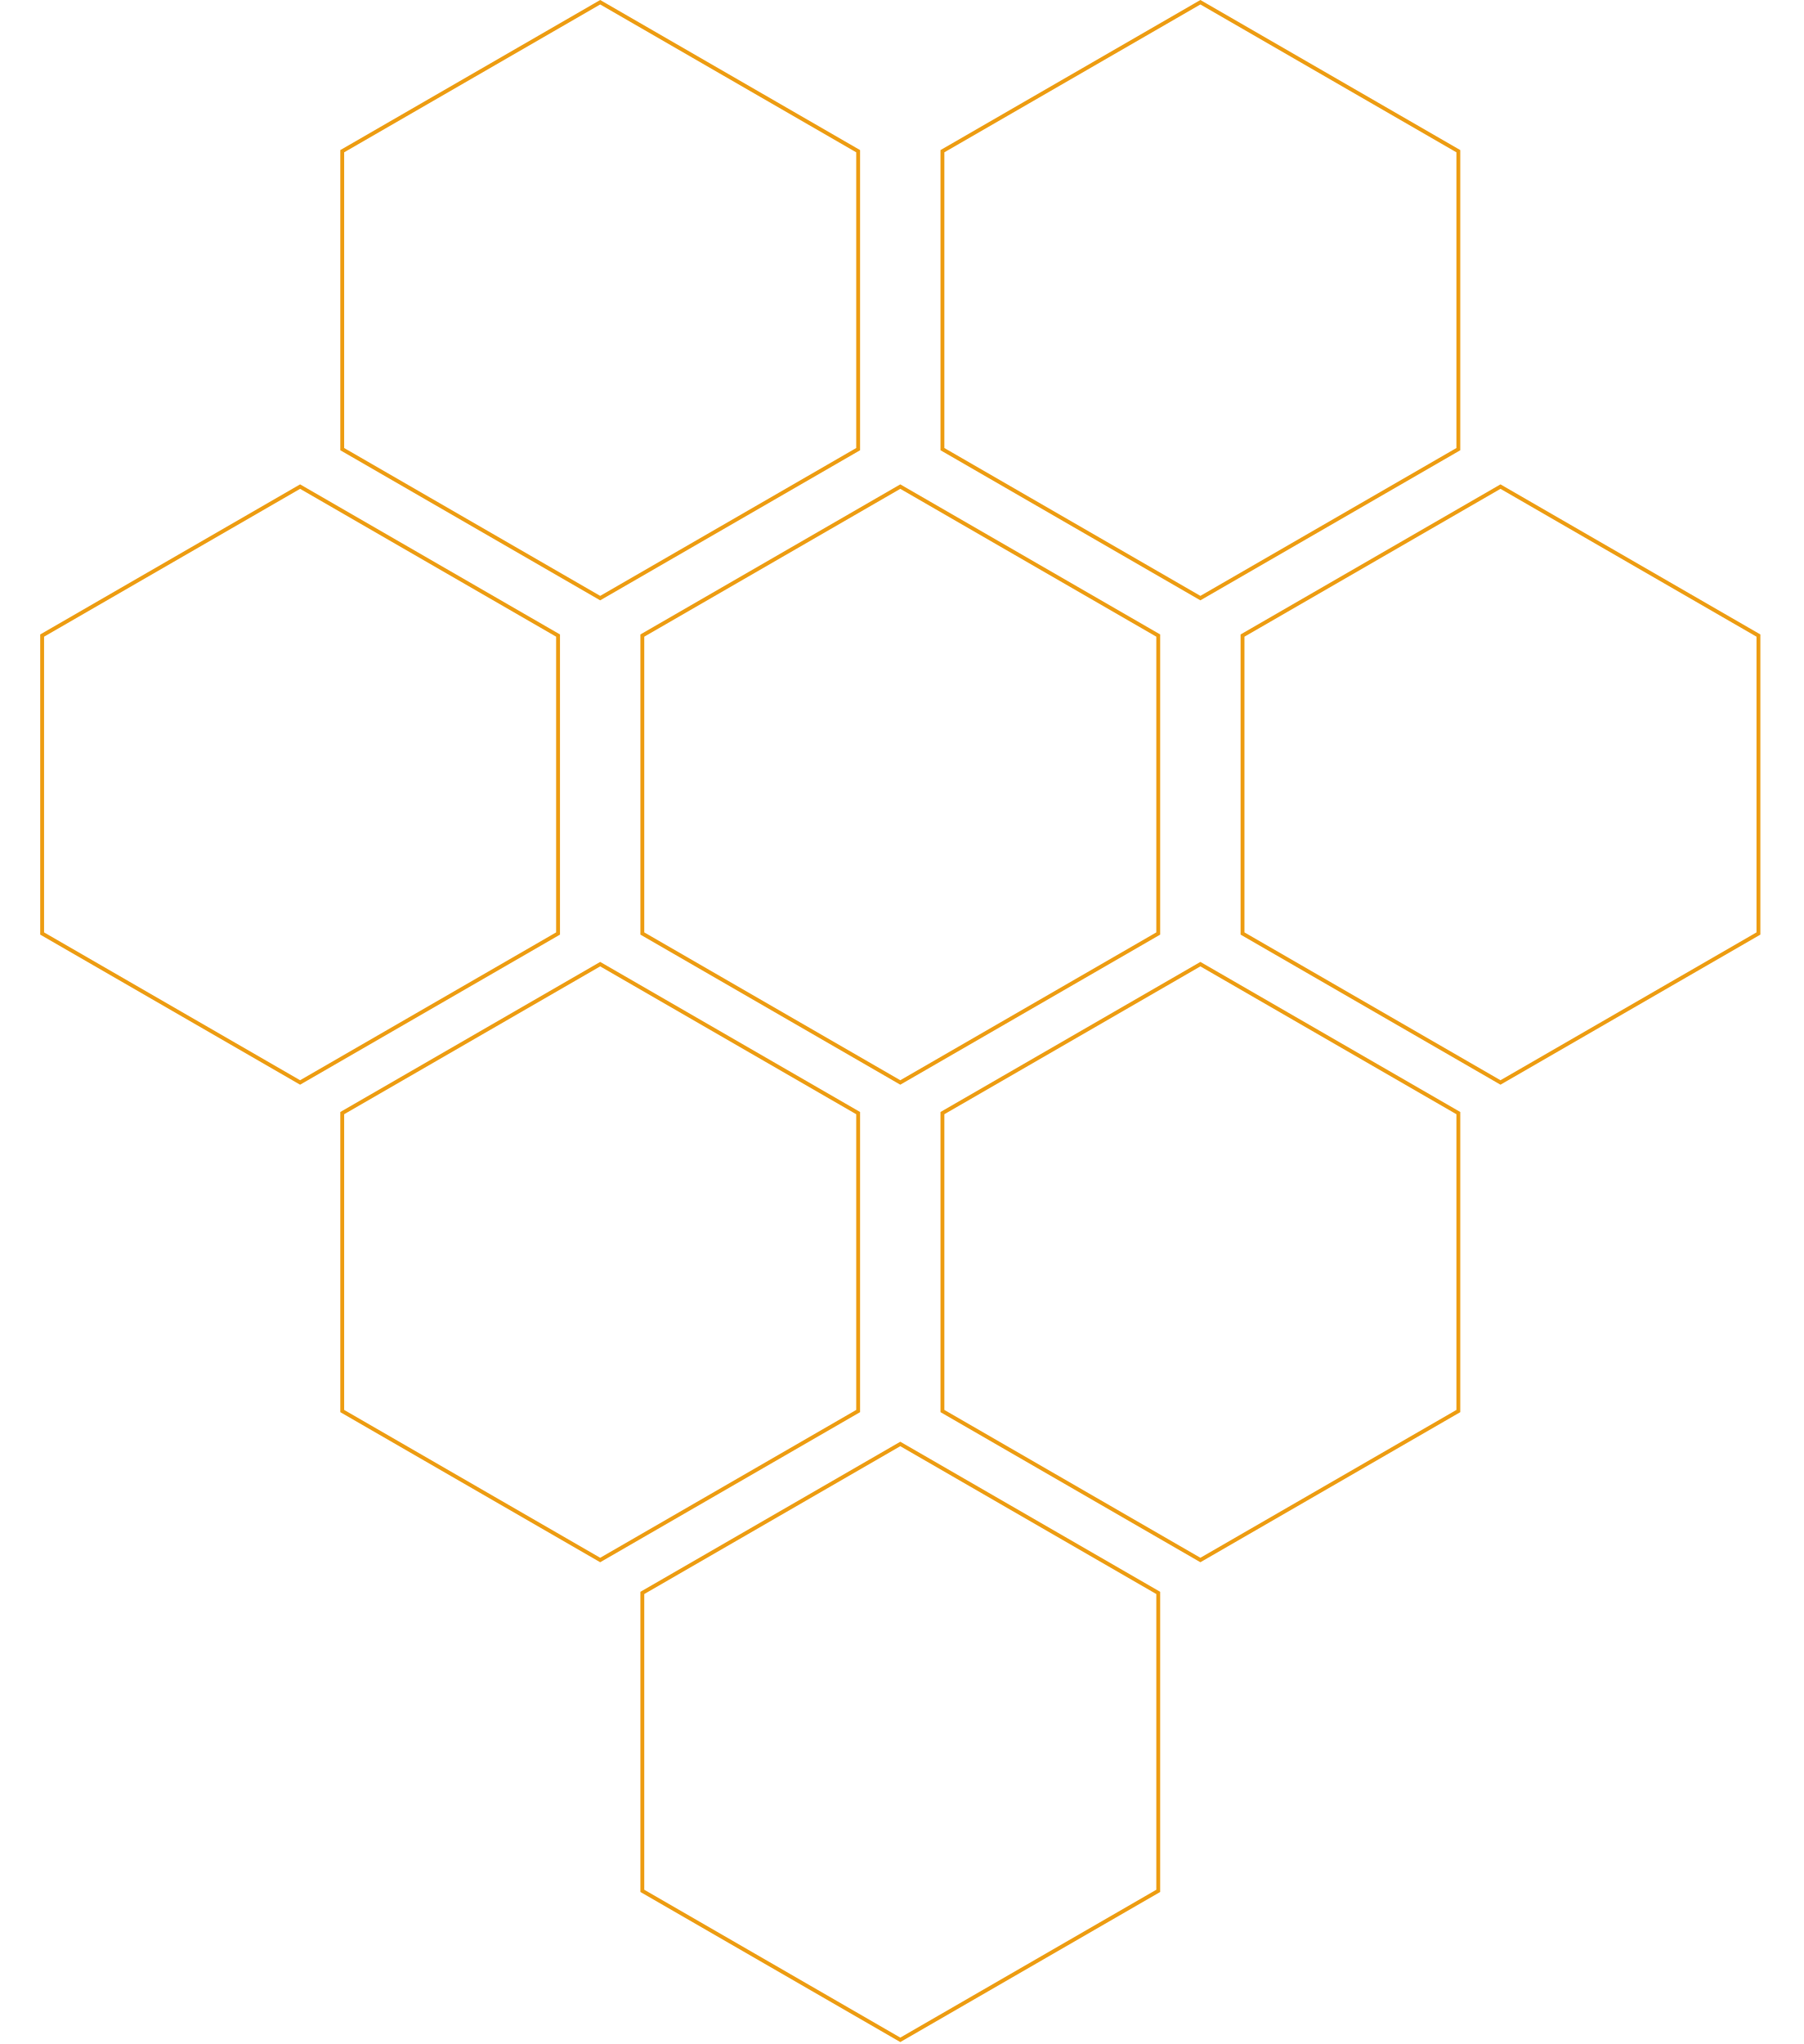
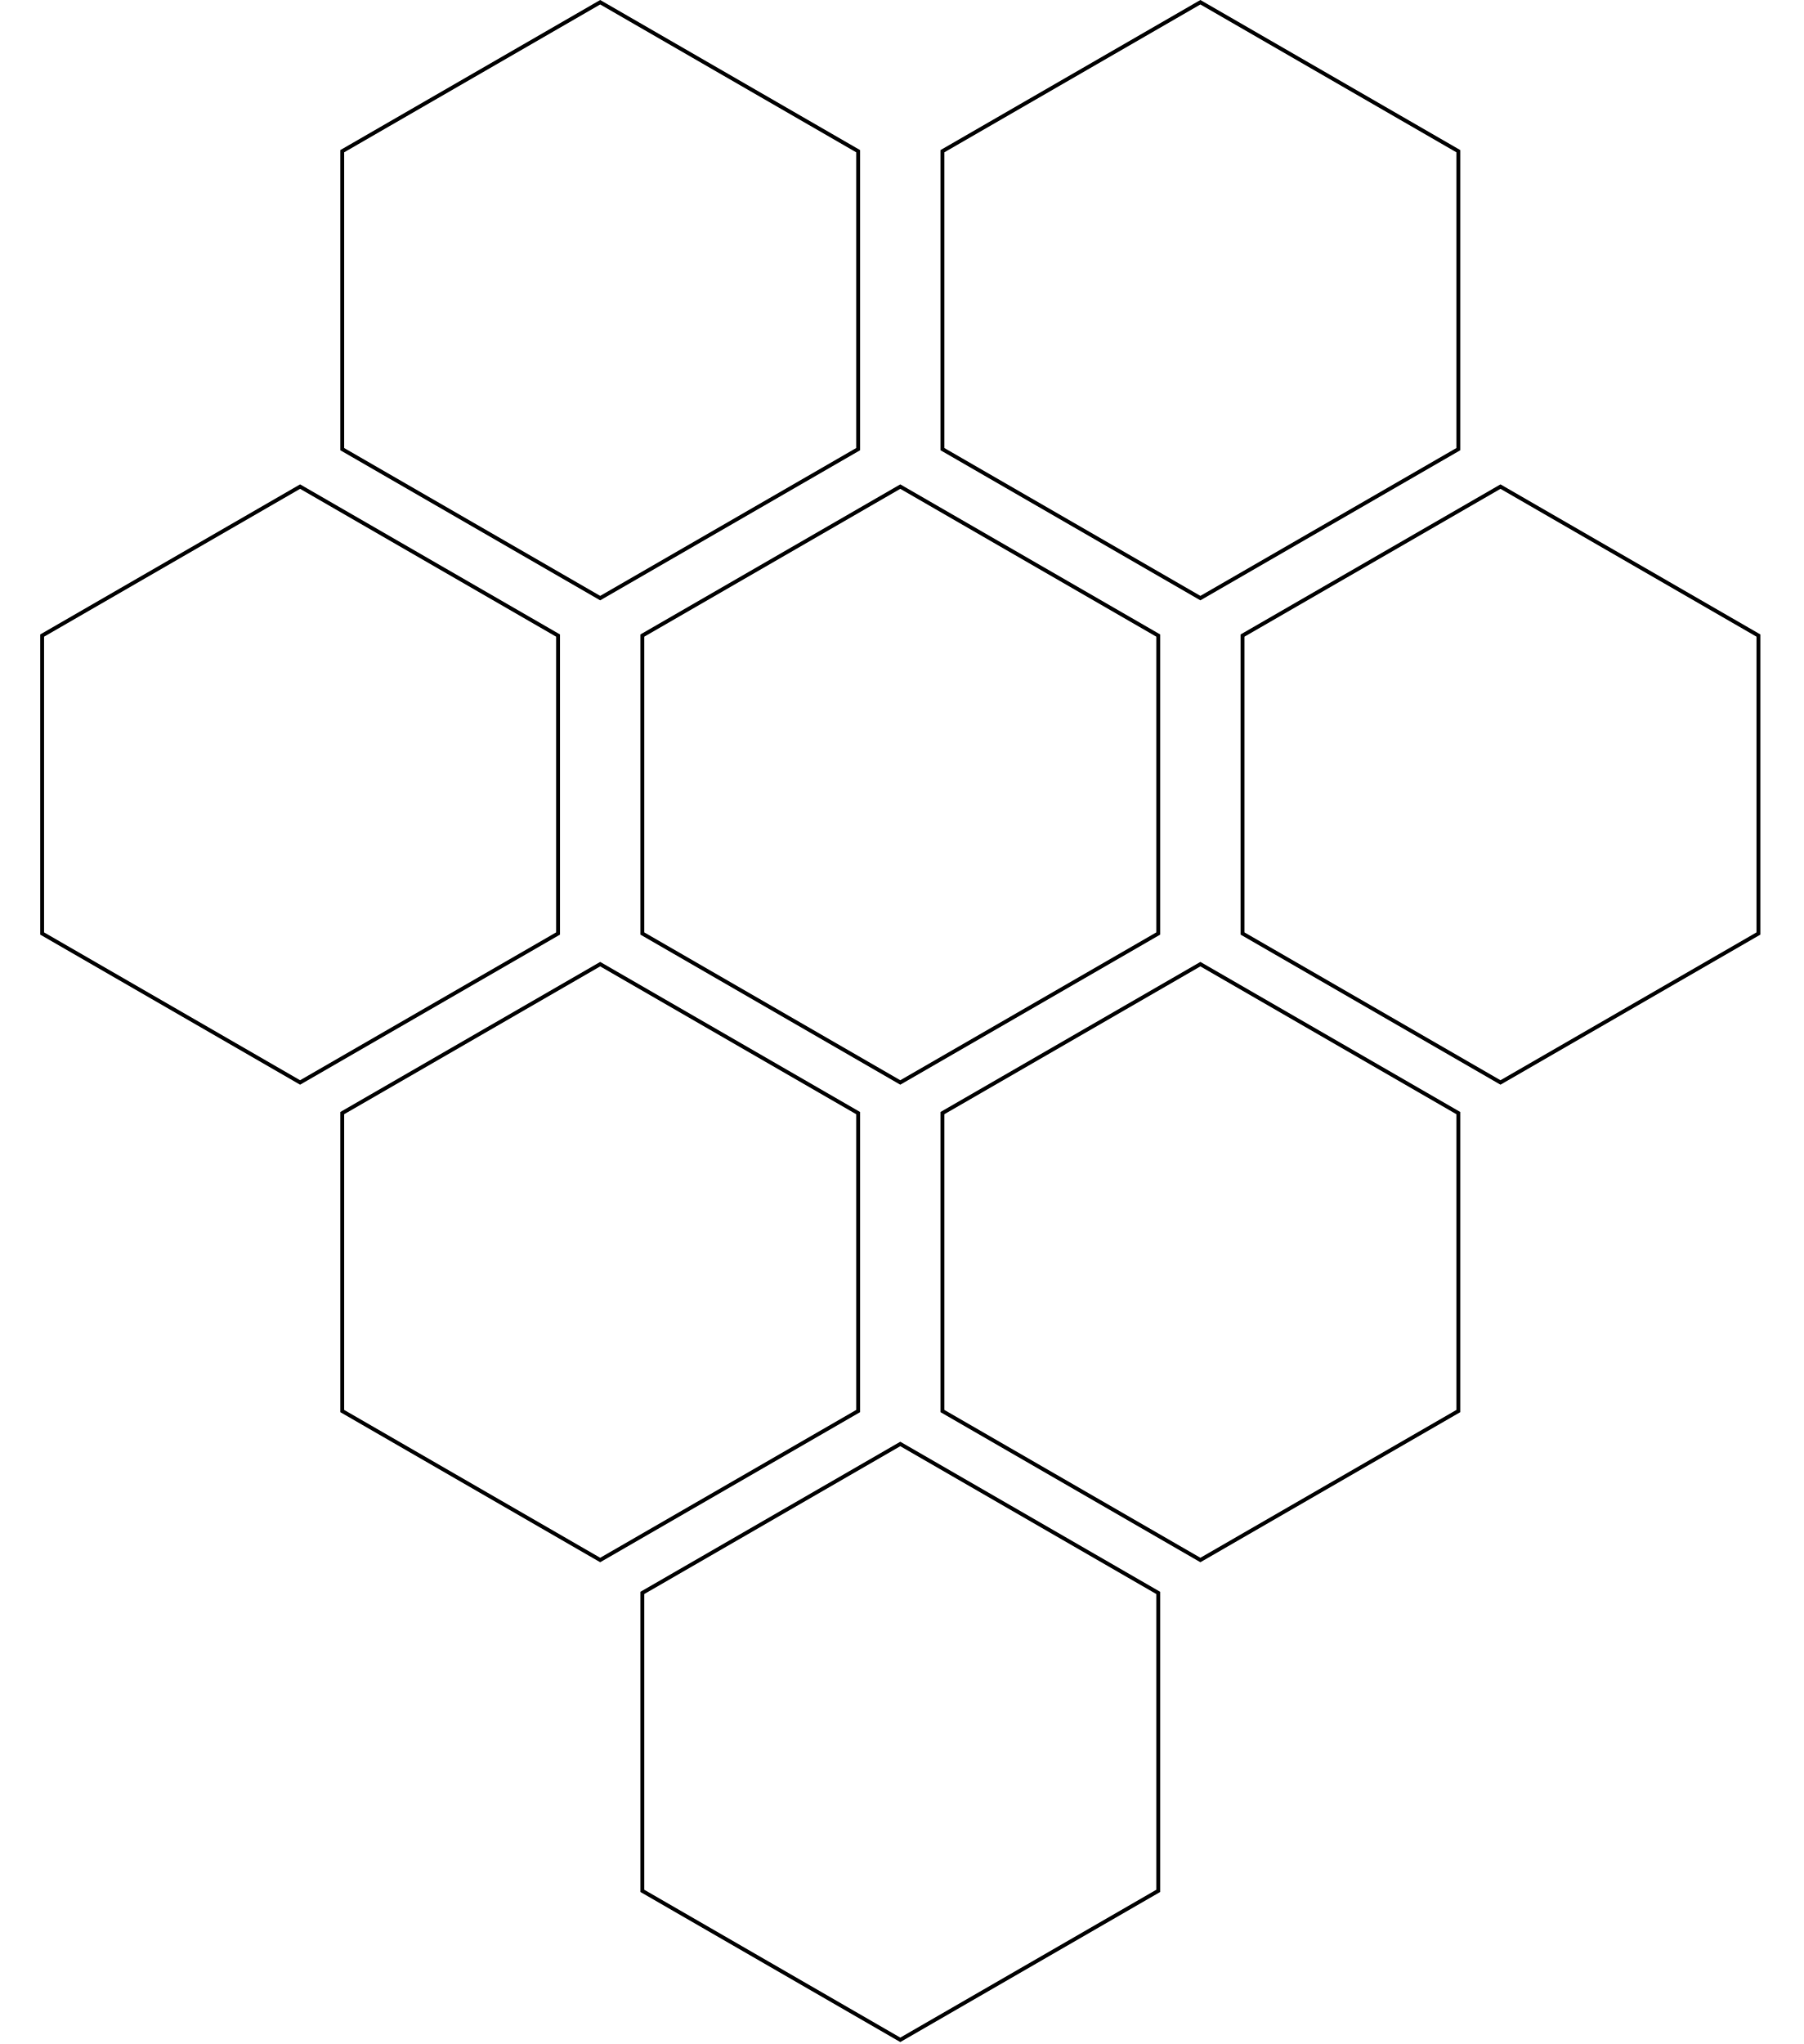
- <svg xmlns="http://www.w3.org/2000/svg" width="466" height="528" viewBox="0 0 466 528" fill="none">
-   <path d="M88.427 39.058L155.078 0.577L221.729 39.058V116.02L155.078 154.501L88.427 116.02V39.058Z" stroke="#ED9C11" />
-   <path d="M243.505 39.058L310.156 0.577L376.807 39.058V116.02L310.156 154.501L243.505 116.02V39.058Z" stroke="#ED9C11" />
-   <path d="M88.427 287.535L155.078 249.055L221.729 287.535V364.497L155.078 402.978L88.427 364.497V287.535Z" stroke="#ED9C11" />
-   <path d="M243.505 287.535L310.156 249.055L376.807 287.535V364.497L310.156 402.978L243.505 364.497V287.535Z" stroke="#ED9C11" />
-   <path d="M10.888 164.178L77.539 125.697L144.19 164.178V241.14L77.539 279.62L10.888 241.14V164.178Z" stroke="#ED9C11" />
-   <path d="M165.966 164.178L232.617 125.697L299.268 164.178V241.14L232.617 279.62L165.966 241.14V164.178Z" stroke="#ED9C11" />
-   <path d="M165.966 411.48L232.617 372.999L299.268 411.48V488.442L232.617 526.923L165.966 488.442V411.48Z" stroke="#ED9C11" />
-   <path d="M321.044 164.178L387.695 125.697L454.346 164.178V241.14L387.695 279.62L321.044 241.14V164.178Z" stroke="#ED9C11" />
+ <svg xmlns="http://www.w3.org/2000/svg" width="466" height="528" viewBox="0 0 466 528" fill="none" stroke="currentColor">
+   <path d="M88.427 39.058L155.078 0.577L221.729 39.058V116.02L155.078 154.501L88.427 116.02V39.058Z" />
+   <path d="M243.505 39.058L310.156 0.577L376.807 39.058V116.02L310.156 154.501L243.505 116.02V39.058Z" />
+   <path d="M88.427 287.535L155.078 249.055L221.729 287.535V364.497L155.078 402.978L88.427 364.497V287.535Z" />
+   <path d="M243.505 287.535L310.156 249.055L376.807 287.535V364.497L310.156 402.978L243.505 364.497V287.535Z" />
+   <path d="M10.888 164.178L77.539 125.697L144.19 164.178V241.14L77.539 279.62L10.888 241.14V164.178Z" />
+   <path d="M165.966 164.178L232.617 125.697L299.268 164.178V241.14L232.617 279.62L165.966 241.14V164.178Z" />
+   <path d="M165.966 411.48L232.617 372.999L299.268 411.48V488.442L232.617 526.923L165.966 488.442V411.48Z" />
+   <path d="M321.044 164.178L387.695 125.697L454.346 164.178V241.14L387.695 279.62L321.044 241.14V164.178Z" />
</svg>
